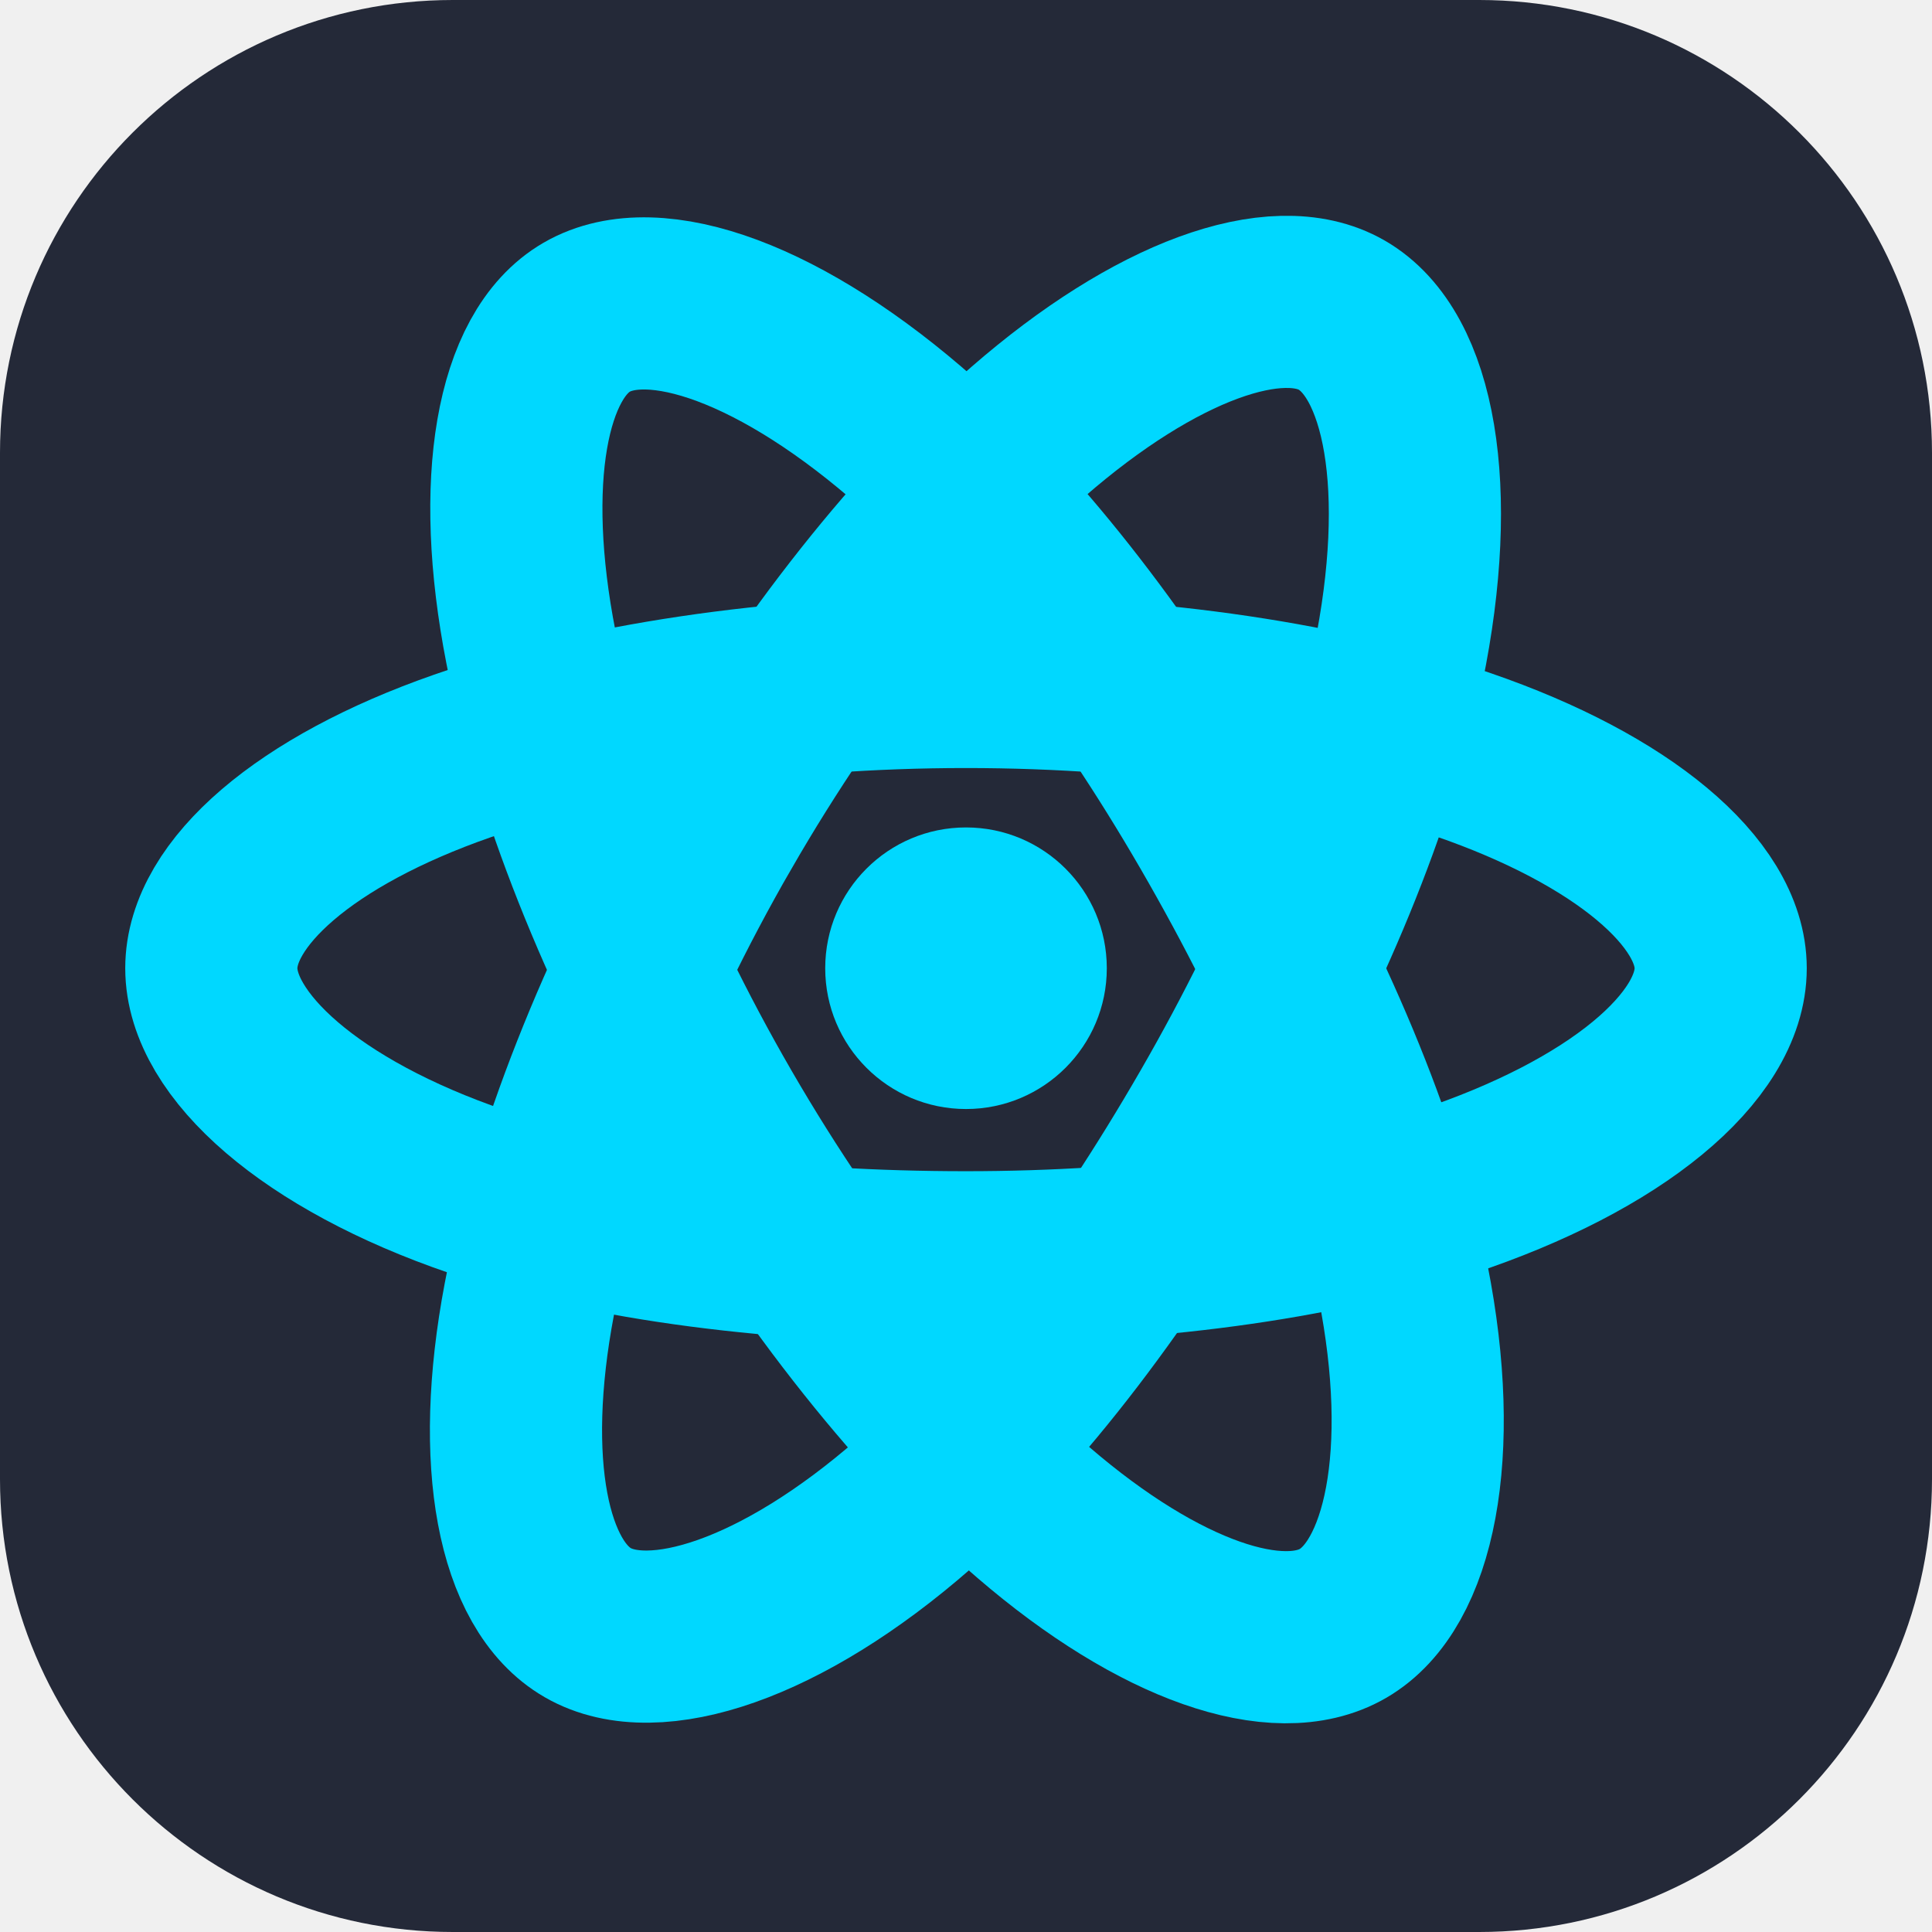
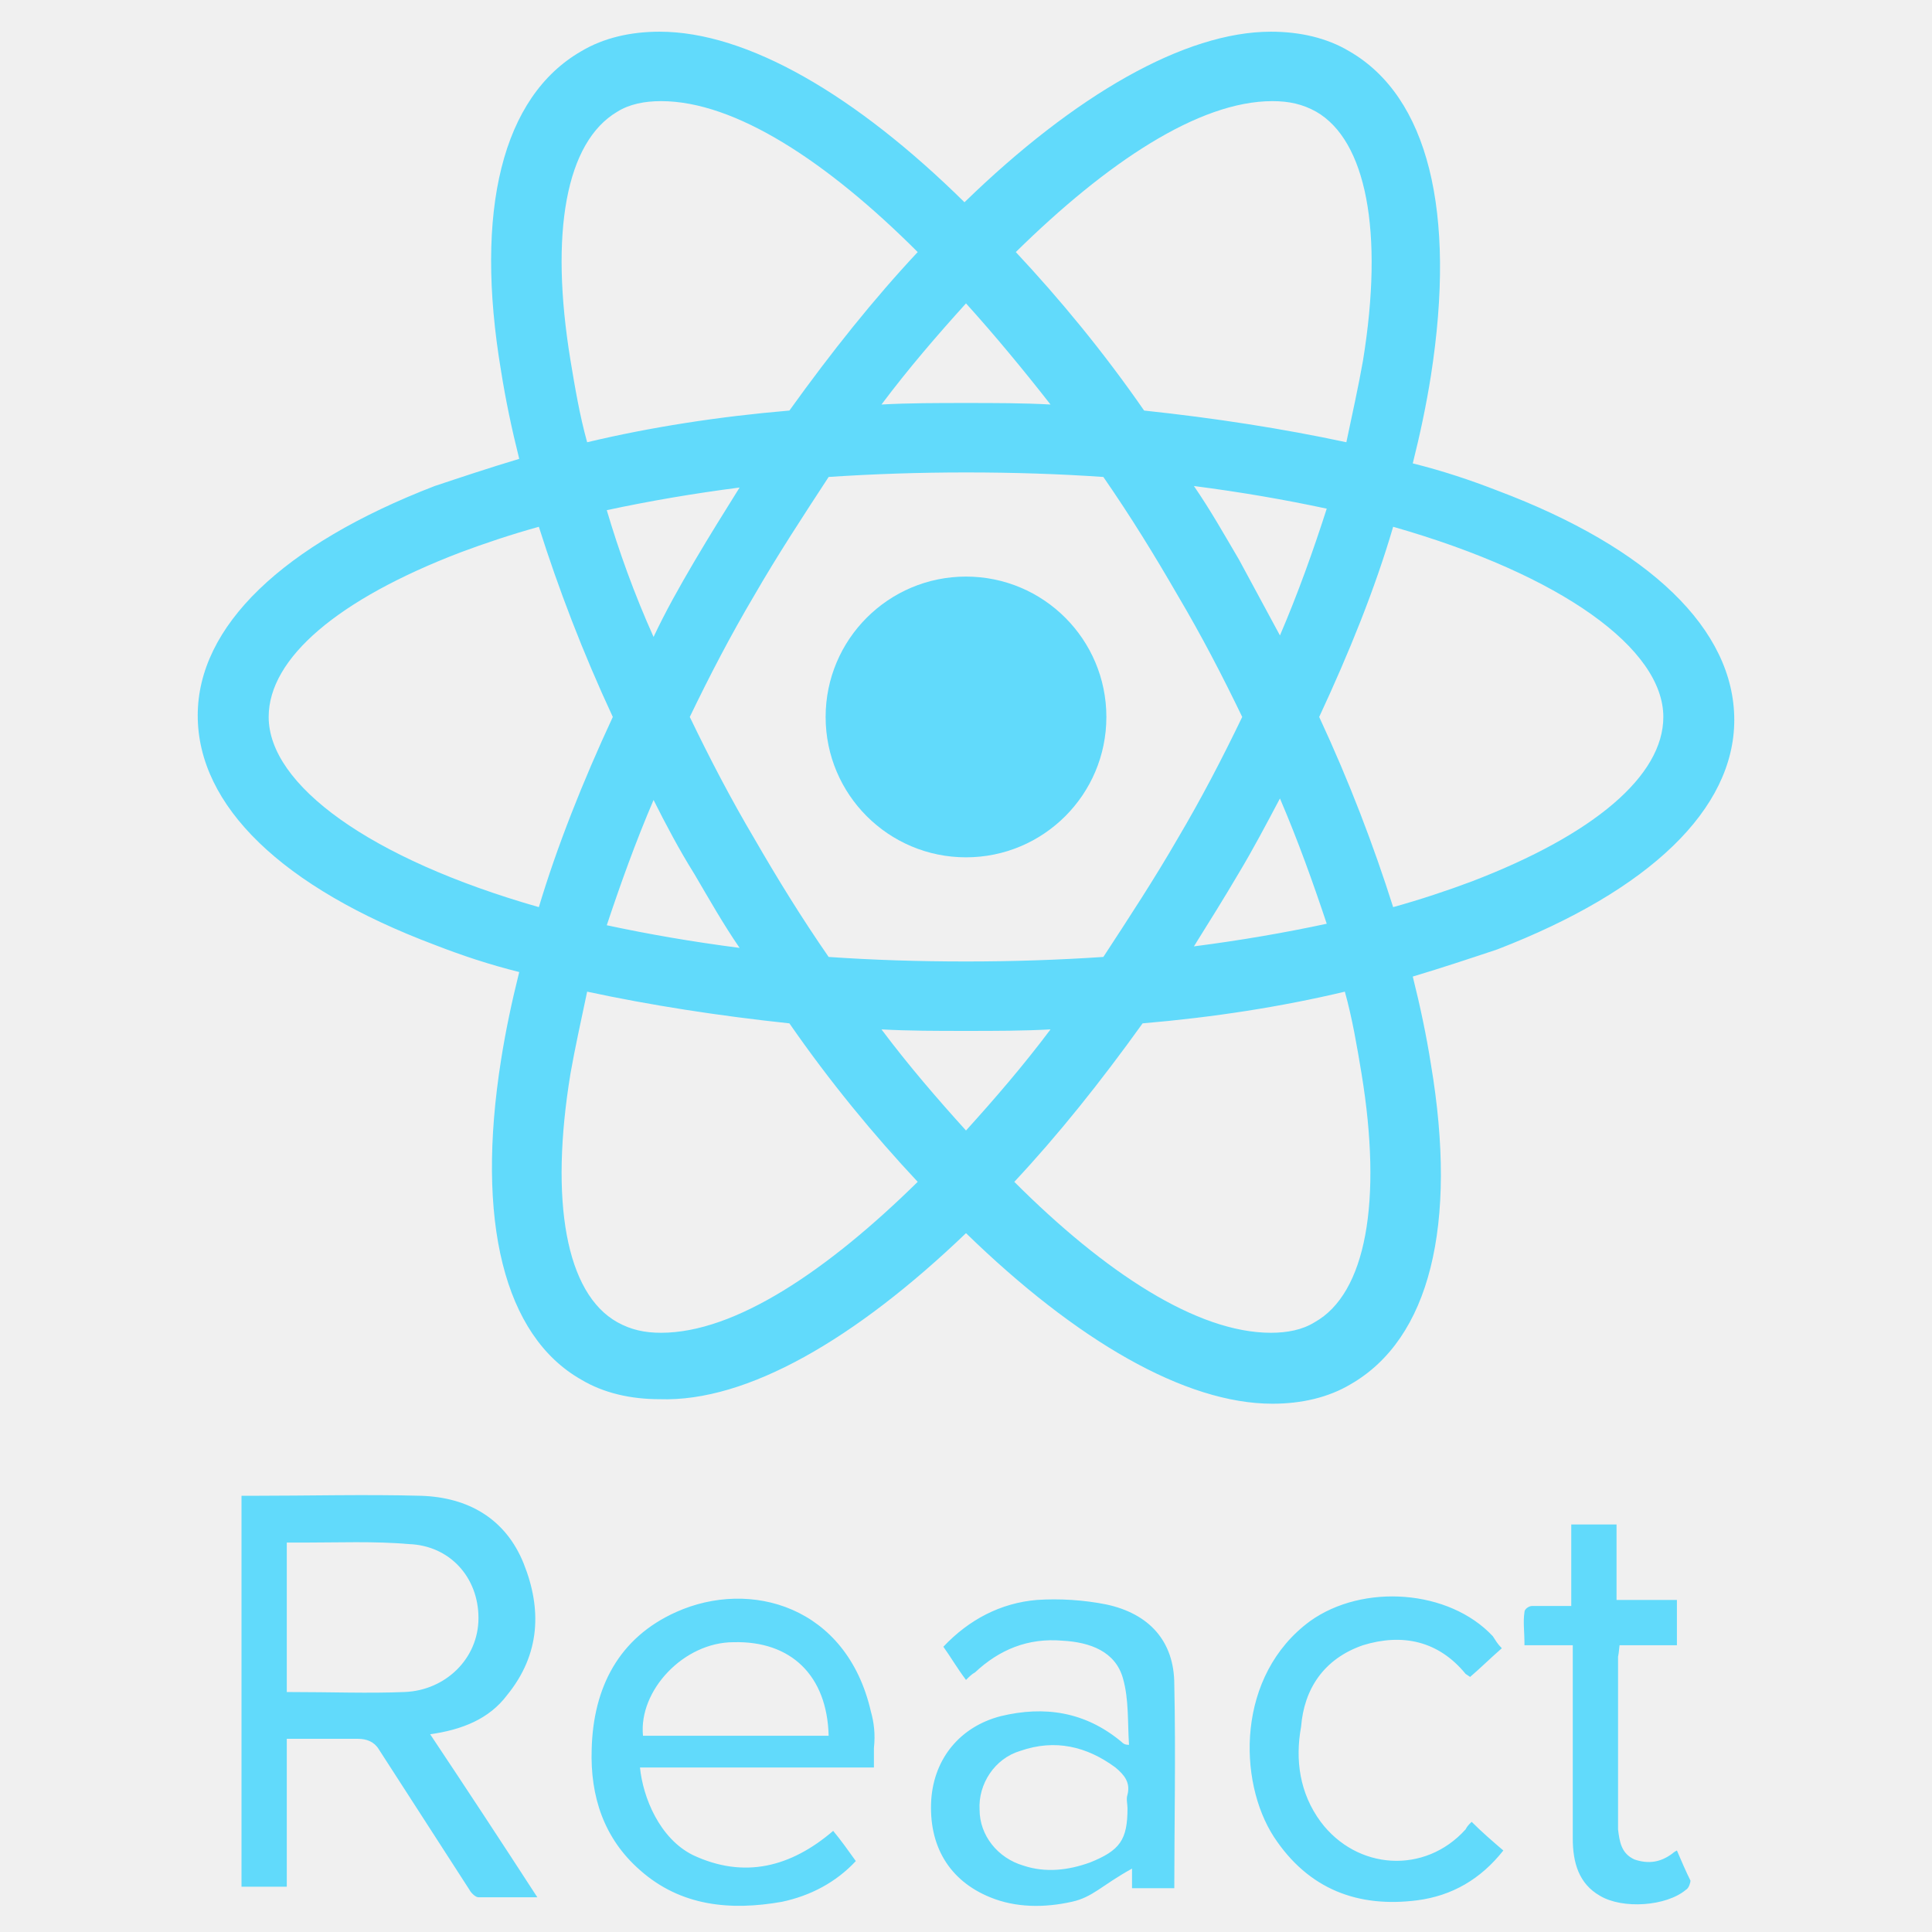
- <svg xmlns="http://www.w3.org/2000/svg" width="100" height="100" viewBox="0 0 100 100" fill="none">
-   <g clip-path="url(#clip0_307_881)">
-     <path d="M76.562 0H23.438C10.493 0 0 10.493 0 23.438V76.562C0 89.507 10.493 100 23.438 100H76.562C89.507 100 100 89.507 100 76.562V23.438C100 10.493 89.507 0 76.562 0Z" fill="#242938" />
-     <path d="M50 57.403C54.025 57.403 57.288 54.14 57.288 50.115C57.288 46.09 54.025 42.828 50 42.828C45.976 42.828 42.713 46.09 42.713 50.115C42.713 54.14 45.976 57.403 50 57.403Z" fill="#00D8FF" />
-     <path d="M50.001 35.298C59.785 35.298 68.875 36.702 75.728 39.062C83.986 41.904 89.062 46.213 89.062 50.115C89.062 54.181 83.682 58.759 74.814 61.697C68.111 63.918 59.289 65.077 50.001 65.077C40.478 65.077 31.46 63.989 24.681 61.672C16.104 58.741 10.938 54.104 10.938 50.115C10.938 46.245 15.785 41.969 23.927 39.131C30.805 36.733 40.119 35.298 49.999 35.298H50.001Z" stroke="#00D8FF" stroke-width="8.911" />
-     <path d="M37.102 42.749C41.991 34.273 47.747 27.101 53.215 22.343C59.803 16.61 66.072 14.364 69.452 16.313C72.974 18.345 74.252 25.293 72.367 34.442C70.943 41.359 67.539 49.58 62.899 57.626C58.142 65.875 52.694 73.143 47.301 77.857C40.477 83.823 33.879 85.982 30.423 83.989C27.071 82.057 25.789 75.721 27.397 67.25C28.756 60.093 32.167 51.308 37.101 42.749H37.102Z" stroke="#00D8FF" stroke-width="8.911" />
-     <path d="M37.114 57.648C32.212 49.181 28.874 40.61 27.481 33.497C25.804 24.926 26.99 18.373 30.367 16.419C33.886 14.381 40.543 16.744 47.528 22.947C52.81 27.636 58.233 34.689 62.886 42.728C67.657 50.969 71.233 59.319 72.624 66.345C74.384 75.237 72.96 82.032 69.508 84.03C66.159 85.969 60.029 83.916 53.494 78.292C47.972 73.54 42.064 66.198 37.114 57.648Z" stroke="#00D8FF" stroke-width="8.911" />
+ <svg xmlns="http://www.w3.org/2000/svg" viewBox="0 0 128 128">
+   <g fill="#61DAFB">
+     <circle cx="64" cy="47.5" r="9.3" />
+     <path d="M64 81.7C71.3 88.8 78.5 93 84.3 93c1.9 0 3.7-.4 5.2-1.3 5.2-3 7.1-10.5 5.3-21.2-.3-1.9-.7-3.8-1.2-5.8 2-.6 3.8-1.2 5.6-1.8 10.1-3.9 15.7-9.3 15.7-15.2 0-6-5.6-11.4-15.7-15.2-1.8-.7-3.6-1.3-5.6-1.8.5-2 .9-3.9 1.2-5.8 1.7-10.9-.2-18.5-5.4-21.5-1.5-.9-3.3-1.3-5.2-1.3-5.7 0-13 4.2-20.3 11.3C56.7 6.3 49.5 2.1 43.7 2.1c-1.9 0-3.7.4-5.2 1.3-5.2 3-7.1 10.5-5.3 21.2.3 1.9.7 3.8 1.2 5.8-2 .6-3.8 1.2-5.6 1.8-10.1 3.9-15.7 9.3-15.7 15.2 0 6 5.6 11.4 15.7 15.2 1.8.7 3.6 1.3 5.6 1.8-.5 2-.9 3.9-1.2 5.8-1.7 10.7.2 18.3 5.3 21.2 1.5.9 3.3 1.3 5.2 1.3 5.8.2 13-4 20.3-11zm-5.6-13.5c1.8.1 3.7.1 5.6.1 1.9 0 3.8 0 5.6-.1-1.8 2.4-3.7 4.6-5.6 6.7-1.9-2.1-3.8-4.3-5.6-6.7zM46 57.9c1 1.7 1.9 3.3 3 4.9-3.1-.4-6-.9-8.8-1.5.9-2.7 1.9-5.5 3.1-8.3.8 1.6 1.7 3.3 2.7 4.9zm-5.8-24.1c2.8-.6 5.7-1.1 8.8-1.5-1 1.6-2 3.2-3 4.9-1 1.7-1.9 3.3-2.7 5-1.3-2.9-2.3-5.7-3.1-8.4zm5.5 13.7c1.3-2.7 2.7-5.4 4.3-8.1 1.5-2.6 3.2-5.2 4.9-7.8 3-.2 6-.3 9.1-.3 3.2 0 6.2.1 9.1.3 1.8 2.6 3.4 5.2 4.9 7.8 1.6 2.7 3 5.4 4.3 8.1-1.3 2.7-2.7 5.4-4.3 8.1-1.5 2.6-3.2 5.2-4.9 7.8-3 .2-6 .3-9.1.3-3.2 0-6.2-.1-9.1-.3-1.8-2.6-3.4-5.2-4.9-7.8-1.6-2.7-3-5.4-4.3-8.1zm39.1-5.4l-2.7-5c-1-1.7-1.9-3.3-3-4.9 3.1.4 6 .9 8.8 1.5-.9 2.8-1.9 5.6-3.1 8.4zm0 10.8c1.2 2.8 2.2 5.6 3.1 8.3-2.8.6-5.7 1.1-8.8 1.5 1-1.6 2-3.2 3-4.9.9-1.5 1.8-3.2 2.7-4.9zm2.3 34.7c-.8.5-1.8.7-2.9.7-4.9 0-11-4-17-10 2.9-3.1 5.7-6.6 8.5-10.5 4.7-.4 9.2-1.1 13.4-2.1.5 1.8.8 3.6 1.1 5.4 1.4 8.5.3 14.6-3.1 16.5zm5.2-52.7c11.2 3.2 17.9 8.1 17.9 12.6 0 3.9-4.6 7.8-12.7 10.9-1.6.6-3.4 1.2-5.2 1.7-1.3-4.1-2.9-8.3-4.9-12.6 2-4.3 3.7-8.5 4.9-12.6zm-8-28.2c1.1 0 2 .2 2.9.7 3.3 1.9 4.5 7.9 3.1 16.5-.3 1.7-.7 3.5-1.1 5.4-4.2-.9-8.7-1.6-13.4-2.1-2.7-3.9-5.6-7.4-8.5-10.5 6-5.9 12.1-10 17-10zM69.6 26.8c-1.8-.1-3.7-.1-5.6-.1s-3.8 0-5.6.1c1.8-2.4 3.7-4.6 5.6-6.7 1.9 2.1 3.8 4.4 5.6 6.7zM40.9 7.4c.8-.5 1.8-.7 2.9-.7 4.9 0 11 4 17 10-2.9 3.1-5.7 6.6-8.5 10.5-4.7.4-9.2 1.1-13.4 2.1-.5-1.8-.8-3.6-1.1-5.4-1.4-8.5-.3-14.5 3.1-16.5zm-5.2 52.7C24.5 56.9 17.8 52 17.8 47.5c0-3.9 4.6-7.8 12.7-10.9 1.6-.6 3.4-1.2 5.2-1.7 1.3 4.1 2.9 8.3 4.9 12.6-2 4.3-3.7 8.6-4.9 12.6zm2.1 11c.3-1.7.7-3.5 1.1-5.4 4.2.9 8.7 1.6 13.4 2.1 2.7 3.9 5.6 7.4 8.5 10.5-6 5.9-12.1 10-17 10-1.1 0-2-.2-2.9-.7-3.4-1.9-4.5-8-3.1-16.5zm-4.2 41.2c2.2-2.7 2.3-5.7 1.1-8.7-1.2-3-3.7-4.4-6.8-4.5-3.7-.1-7.5 0-11.2 0H16V125h3v-9.8h4.7c.6 0 1.1.2 1.4.7l6 9.3c.1.2.4.5.6.5h3.9c-2.4-3.7-4.7-7.2-7.1-10.8 2.1-.3 3.9-1 5.1-2.6zm-14.6-.2v-9.9h1.1c2.3 0 4.7-.1 7 .1 2.7.1 4.6 2.2 4.6 4.9s-2.2 4.8-4.9 4.9c-2.4.1-4.8 0-7.8 0zm38.7 1.3c-1.6-7-8-8.8-12.9-6.6-3.8 1.7-5.5 5-5.6 9.1-.1 3.1.8 5.9 3.2 8 2.7 2.4 6 2.7 9.4 2.1 1.9-.4 3.6-1.3 4.9-2.7-.5-.7-1-1.4-1.5-2-2.8 2.4-5.9 3.2-9.3 1.6-2.2-1.1-3.3-3.8-3.5-5.8h15.5v-1.3c.1-.9 0-1.7-.2-2.4zM42.6 115c-.3-3 2.7-6.2 6-6.2 3.8-.1 6.2 2.2 6.3 6.2H42.6zm30.7-8.7c-1.5-.3-3.1-.4-4.6-.3-2.4.2-4.5 1.3-6.2 3.1.5.7.9 1.4 1.5 2.2.2-.2.4-.4.6-.5 1.6-1.5 3.5-2.3 5.8-2.1 1.8.1 3.5.7 4 2.5.4 1.4.3 2.9.4 4.4-.3 0-.4-.1-.5-.2-2.4-2-5.1-2.4-8-1.7-2.7.7-4.4 2.8-4.6 5.5-.2 3.1 1.2 5.4 3.9 6.5 1.7.7 3.6.7 5.4.3 1.4-.3 2-1.1 4-2.2v1.3h2.8c0-4 .1-8.9 0-13.5 0-2.9-1.7-4.7-4.5-5.3zm1.4 12.6c-.1.3 0 .6 0 .9 0 2.1-.5 2.8-2.5 3.6-1.4.5-2.9.7-4.4.2-1.7-.5-2.9-2-2.9-3.7-.1-1.7 1-3.4 2.7-3.9 2.3-.8 4.4-.3 6.3 1.1.6.5 1 1 .8 1.8zm15.6-9.9c2.6-.8 5-.3 6.8 1.9l.3.2c.7-.6 1.3-1.2 2.1-1.9-.3-.3-.4-.5-.6-.8-2.9-3.1-8.6-3.5-12.1-1-4.9 3.6-4.8 10.6-2.4 14.3 2.3 3.5 5.6 4.7 9.5 4.2 2.3-.3 4.2-1.4 5.7-3.3-.7-.6-1.4-1.2-2.1-1.9-.2.2-.3.3-.4.5-2.7 3-7.2 2.7-9.6-.5-1.4-1.9-1.7-4.1-1.3-6.3.2-2.5 1.5-4.5 4.1-5.4zm20.8 13.6c-.2.1-.3.2-.3.2-.8.6-1.6.7-2.5.4-.9-.4-1-1.2-1.1-2v-11.4c0-.2 0 .2.1-.8h3.8v-3h-4v-5h-3v5.4h-2.6c-.2 0-.5.2-.5.4-.1.7 0 1.2 0 2.2h3.2v12.8c0 1.6.4 3 1.8 3.8 1.5.9 4.4.7 5.7-.4.2-.1.3-.5.3-.6-.3-.6-.6-1.3-.9-2z" />
  </g>
-   <defs>
-     <clipPath id="clip0_307_881">
-       <rect width="100" height="100" fill="white" />
-     </clipPath>
-   </defs>
</svg>
